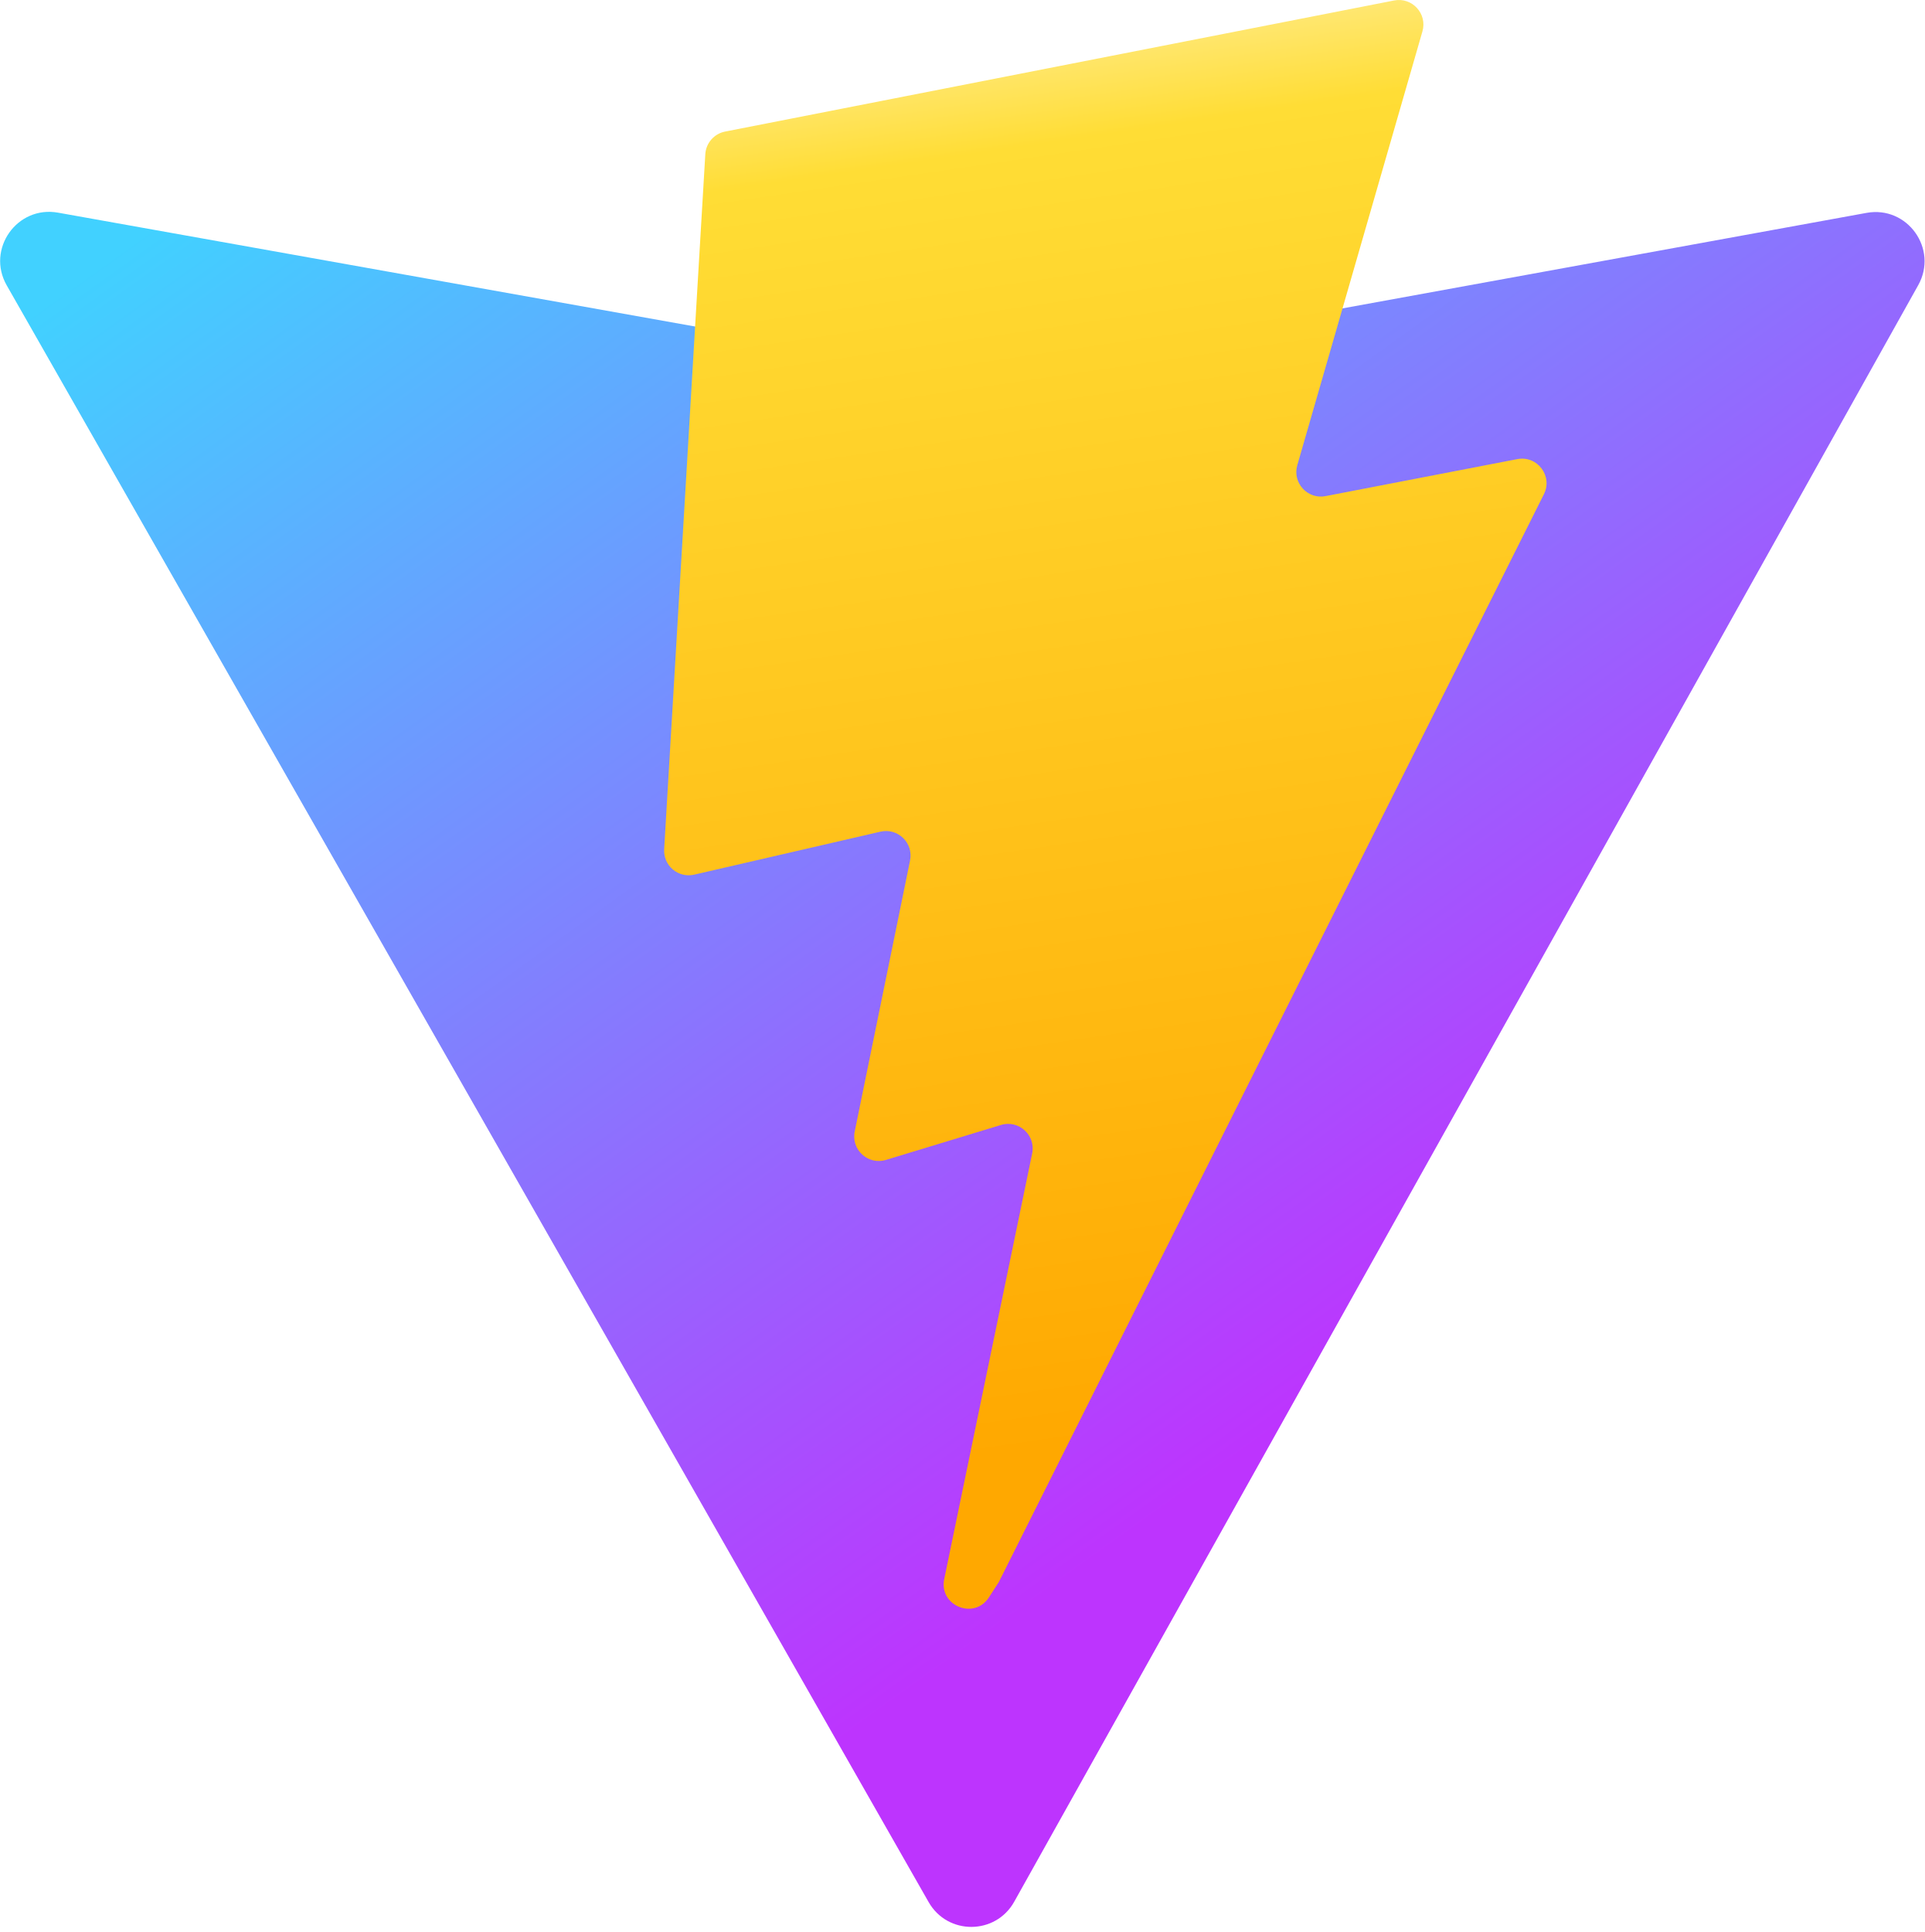
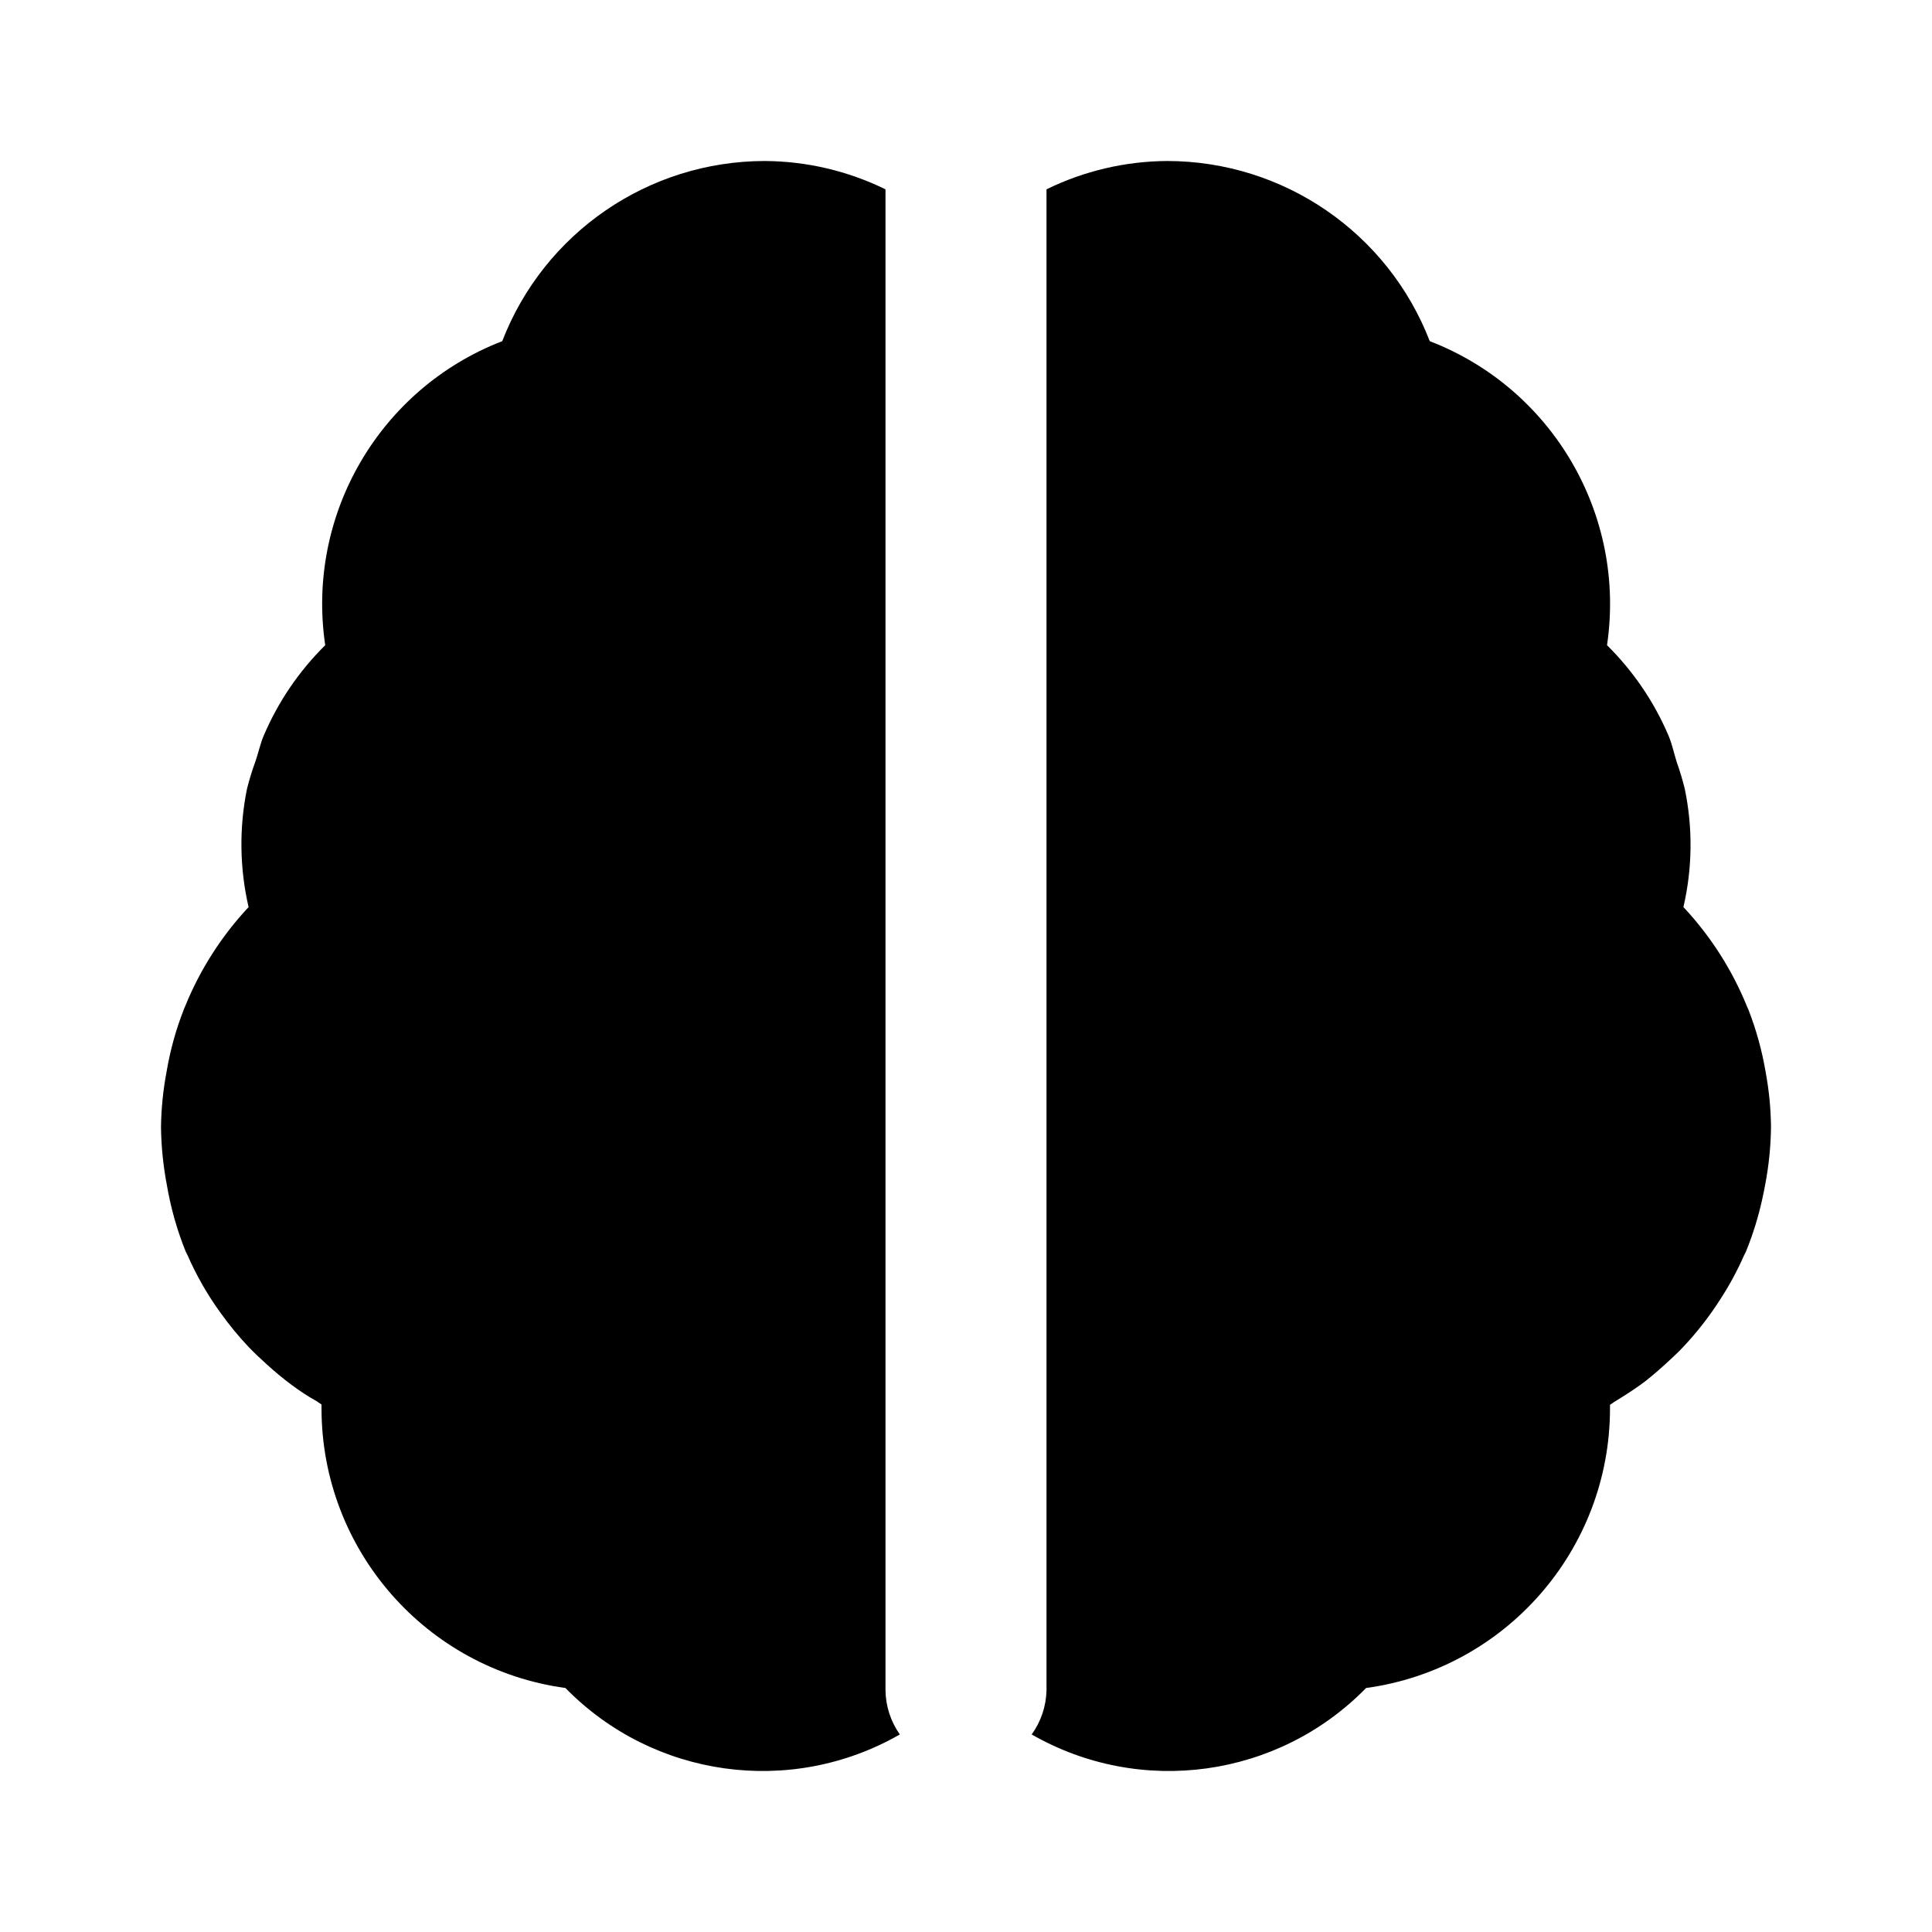
- <svg xmlns="http://www.w3.org/2000/svg" aria-hidden="true" role="img" class="iconify iconify--logos" width="31.88" height="32" preserveAspectRatio="xMidYMid meet" viewBox="0 0 256 257">
-   <defs>
-     <linearGradient id="IconifyId1813088fe1fbc01fb466" x1="-.828%" x2="57.636%" y1="7.652%" y2="78.411%">
-       <stop offset="0%" stop-color="#41D1FF" />
-       <stop offset="100%" stop-color="#BD34FE" />
-     </linearGradient>
-     <linearGradient id="IconifyId1813088fe1fbc01fb467" x1="43.376%" x2="50.316%" y1="2.242%" y2="89.03%">
-       <stop offset="0%" stop-color="#FFEA83" />
-       <stop offset="8.333%" stop-color="#FFDD35" />
-       <stop offset="100%" stop-color="#FFA800" />
-     </linearGradient>
-   </defs>
-   <path fill="url(#IconifyId1813088fe1fbc01fb466)" d="M255.153 37.938L134.897 252.976c-2.483 4.44-8.862 4.466-11.382.048L.875 37.958c-2.746-4.814 1.371-10.646 6.827-9.67l120.385 21.517a6.537 6.537 0 0 0 2.322-.004l117.867-21.483c5.438-.991 9.574 4.796 6.877 9.62Z" />
-   <path fill="url(#IconifyId1813088fe1fbc01fb467)" d="M185.432.063L96.44 17.501a3.268 3.268 0 0 0-2.634 3.014l-5.474 92.456a3.268 3.268 0 0 0 3.997 3.378l24.777-5.718c2.318-.535 4.413 1.507 3.936 3.838l-7.361 36.047c-.495 2.426 1.782 4.5 4.151 3.78l15.304-4.649c2.372-.72 4.652 1.36 4.15 3.788l-11.698 56.621c-.732 3.542 3.979 5.473 5.943 2.437l1.313-2.028l72.516-144.72c1.215-2.423-.88-5.186-3.54-4.672l-25.505 4.922c-2.396.462-4.435-1.77-3.759-4.114l16.646-57.705c.677-2.35-1.37-4.583-3.769-4.113Z" />
+ <svg xmlns="http://www.w3.org/2000/svg" class="w-6 h-6 text-[#26aba3]" aria-hidden="true" width="24" height="24" viewBox="0 0 24 24">
+   <path d="M11 21V2.352A3.451 3.451 0 0 0 9.5 2a3.5 3.5 0 0 0-3.261 2.238A3.5 3.5 0 0 0 4.04 8.015a3.518 3.518 0 0 0-.766 1.128c-.042.1-.064.209-.1.313a3.34 3.34 0 0 0-.106.344 3.463 3.463 0 0 0 .02 1.468A4.017 4.017 0 0 0 2.3 12.5l-.015.036a3.861 3.861 0 0 0-.216.779A3.968 3.968 0 0 0 2 14c.003.24.027.48.072.716a4 4 0 0 0 .235.832c.006.014.015.027.021.041a3.85 3.85 0 0 0 .417.727c.105.146.219.285.342.415.072.076.148.146.225.216.1.091.205.179.315.26.11.081.2.14.308.2.02.013.039.028.059.04v.053a3.506 3.506 0 0 0 3.03 3.469 3.426 3.426 0 0 0 4.154.577A.972.972 0 0 1 11 21Zm10.934-7.68a3.956 3.956 0 0 0-.215-.779l-.017-.038a4.016 4.016 0 0 0-.79-1.235 3.417 3.417 0 0 0 .017-1.468 3.387 3.387 0 0 0-.1-.333c-.034-.108-.057-.22-.1-.324a3.517 3.517 0 0 0-.766-1.128 3.5 3.5 0 0 0-2.202-3.777A3.5 3.5 0 0 0 14.5 2a3.451 3.451 0 0 0-1.5.352V21a.972.972 0 0 1-.184.546 3.426 3.426 0 0 0 4.154-.577A3.506 3.506 0 0 0 20 17.5v-.049c.02-.012.039-.027.059-.04.106-.064.208-.13.308-.2s.214-.169.315-.26c.077-.07.153-.14.225-.216a4.007 4.007 0 0 0 .459-.588c.115-.176.215-.361.3-.554.006-.014.015-.027.021-.041.087-.213.156-.434.205-.659.013-.057.024-.115.035-.173.046-.237.07-.478.073-.72a3.948 3.948 0 0 0-.066-.68Z" />
</svg>
